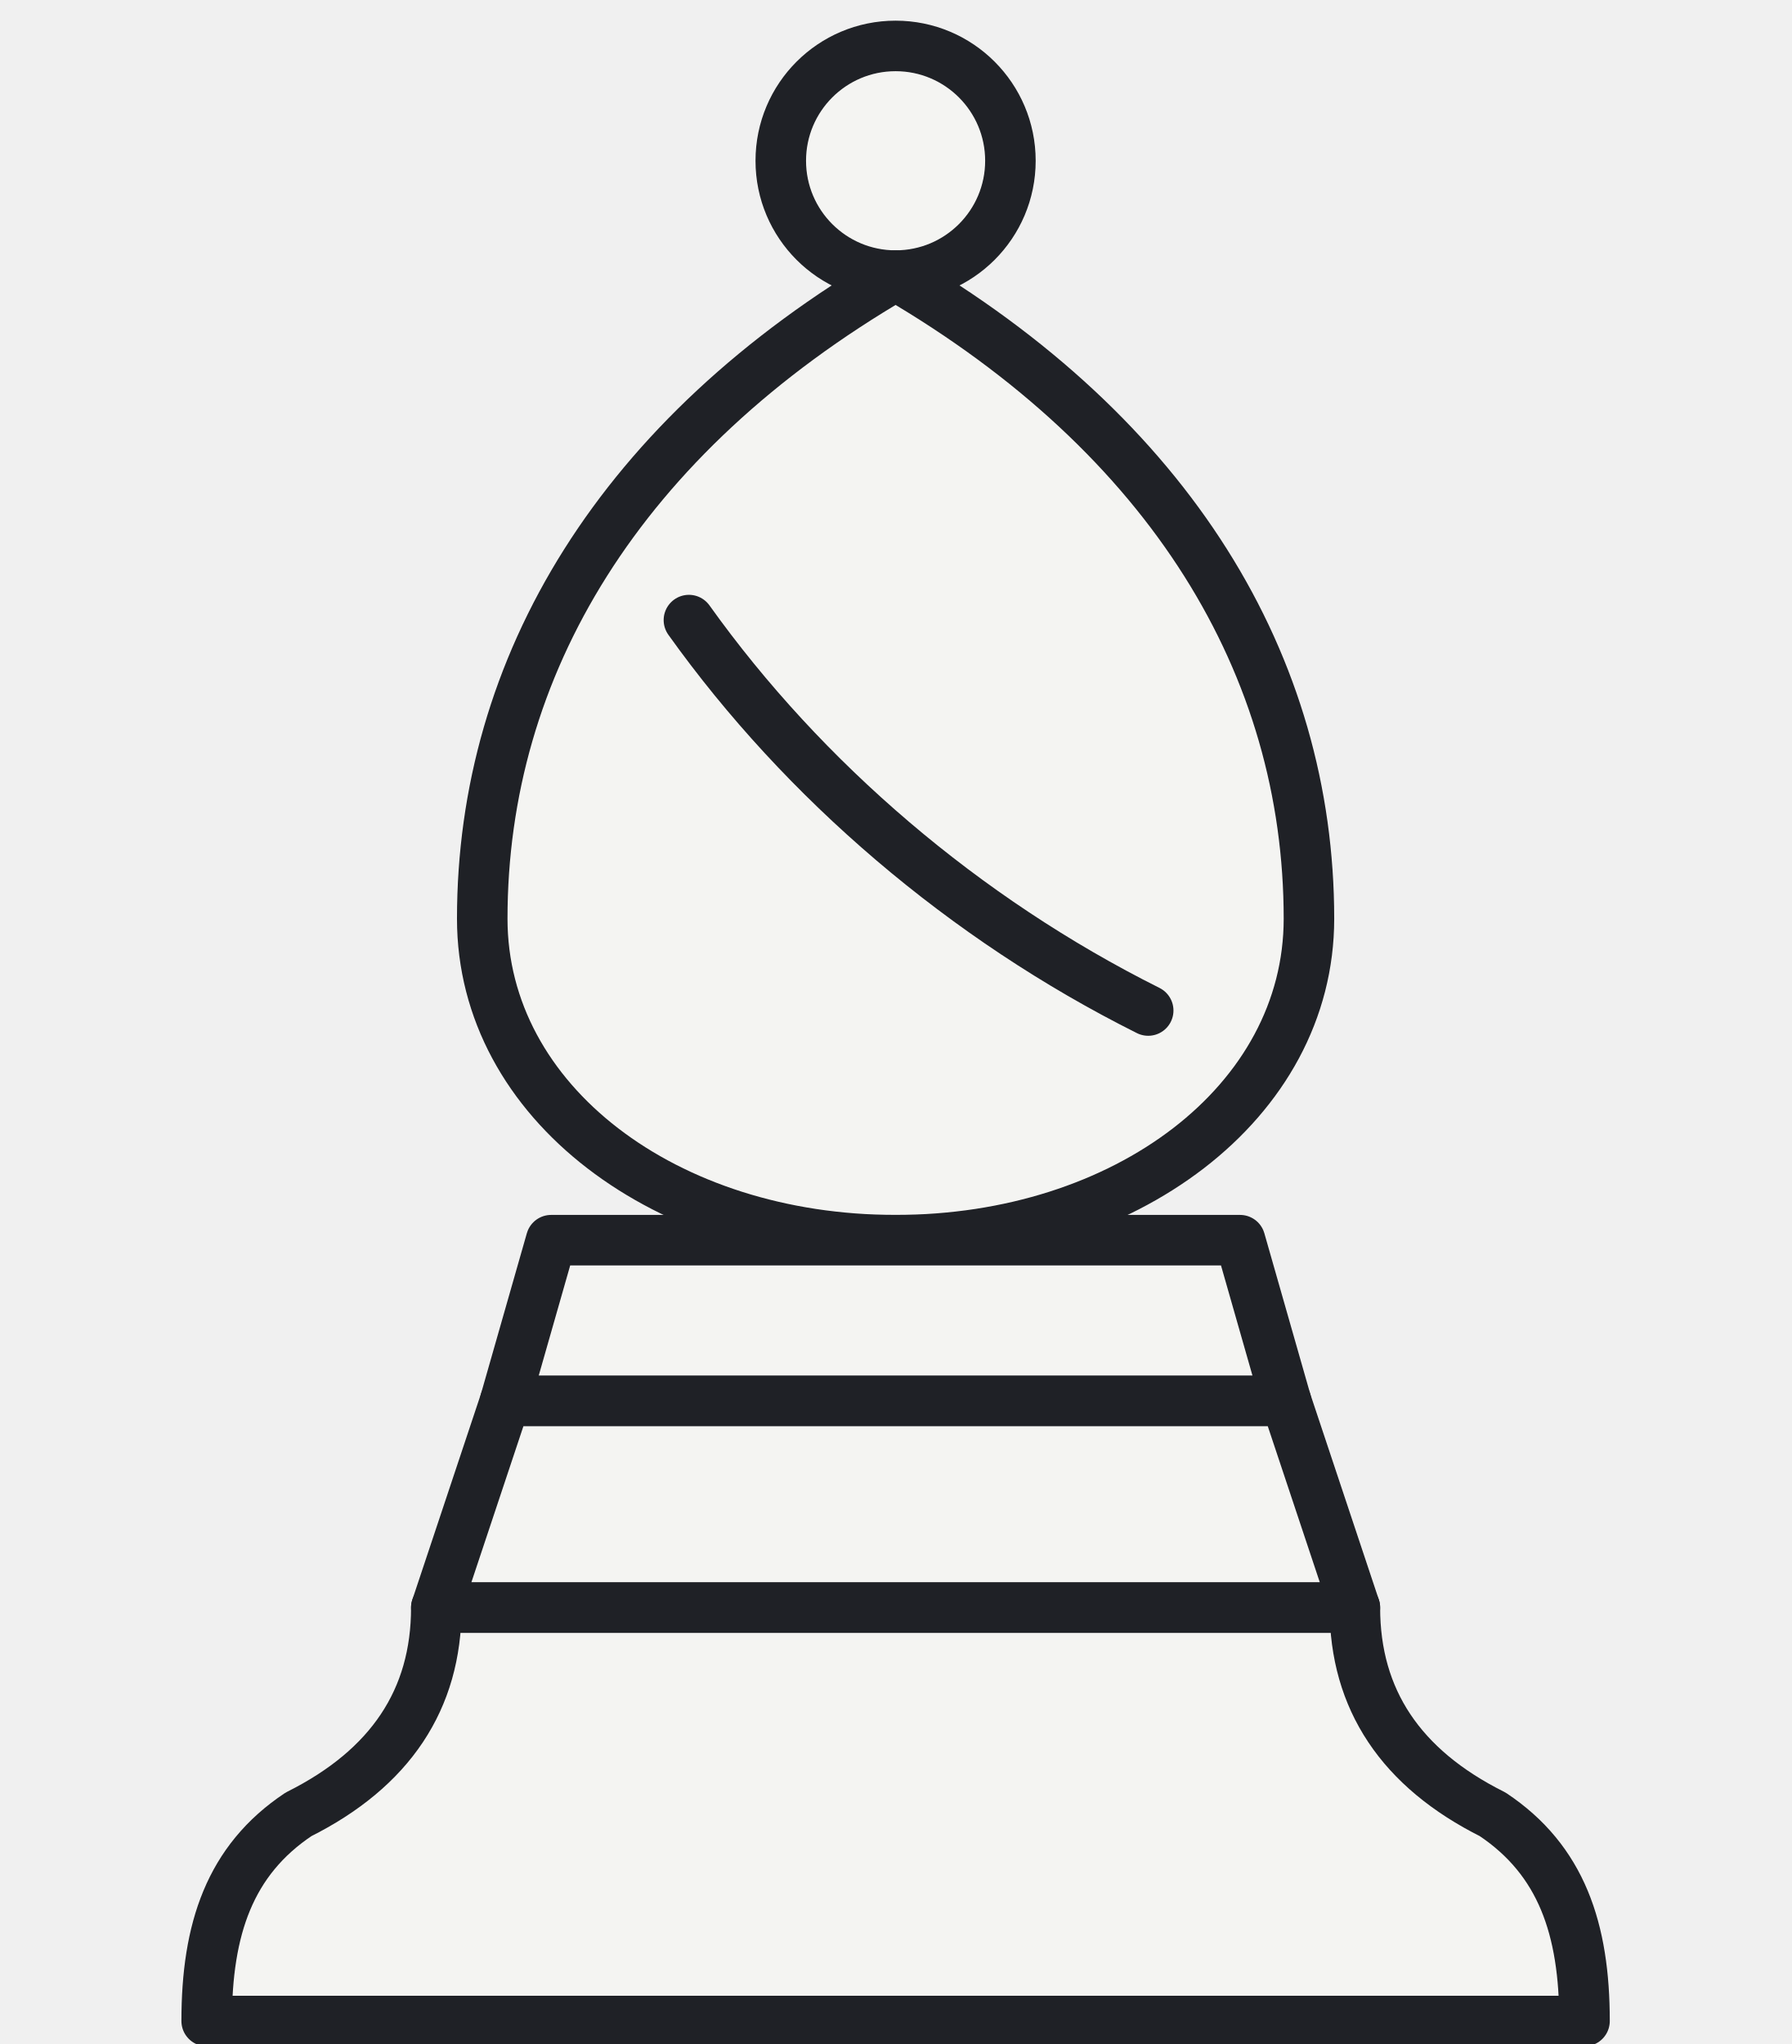
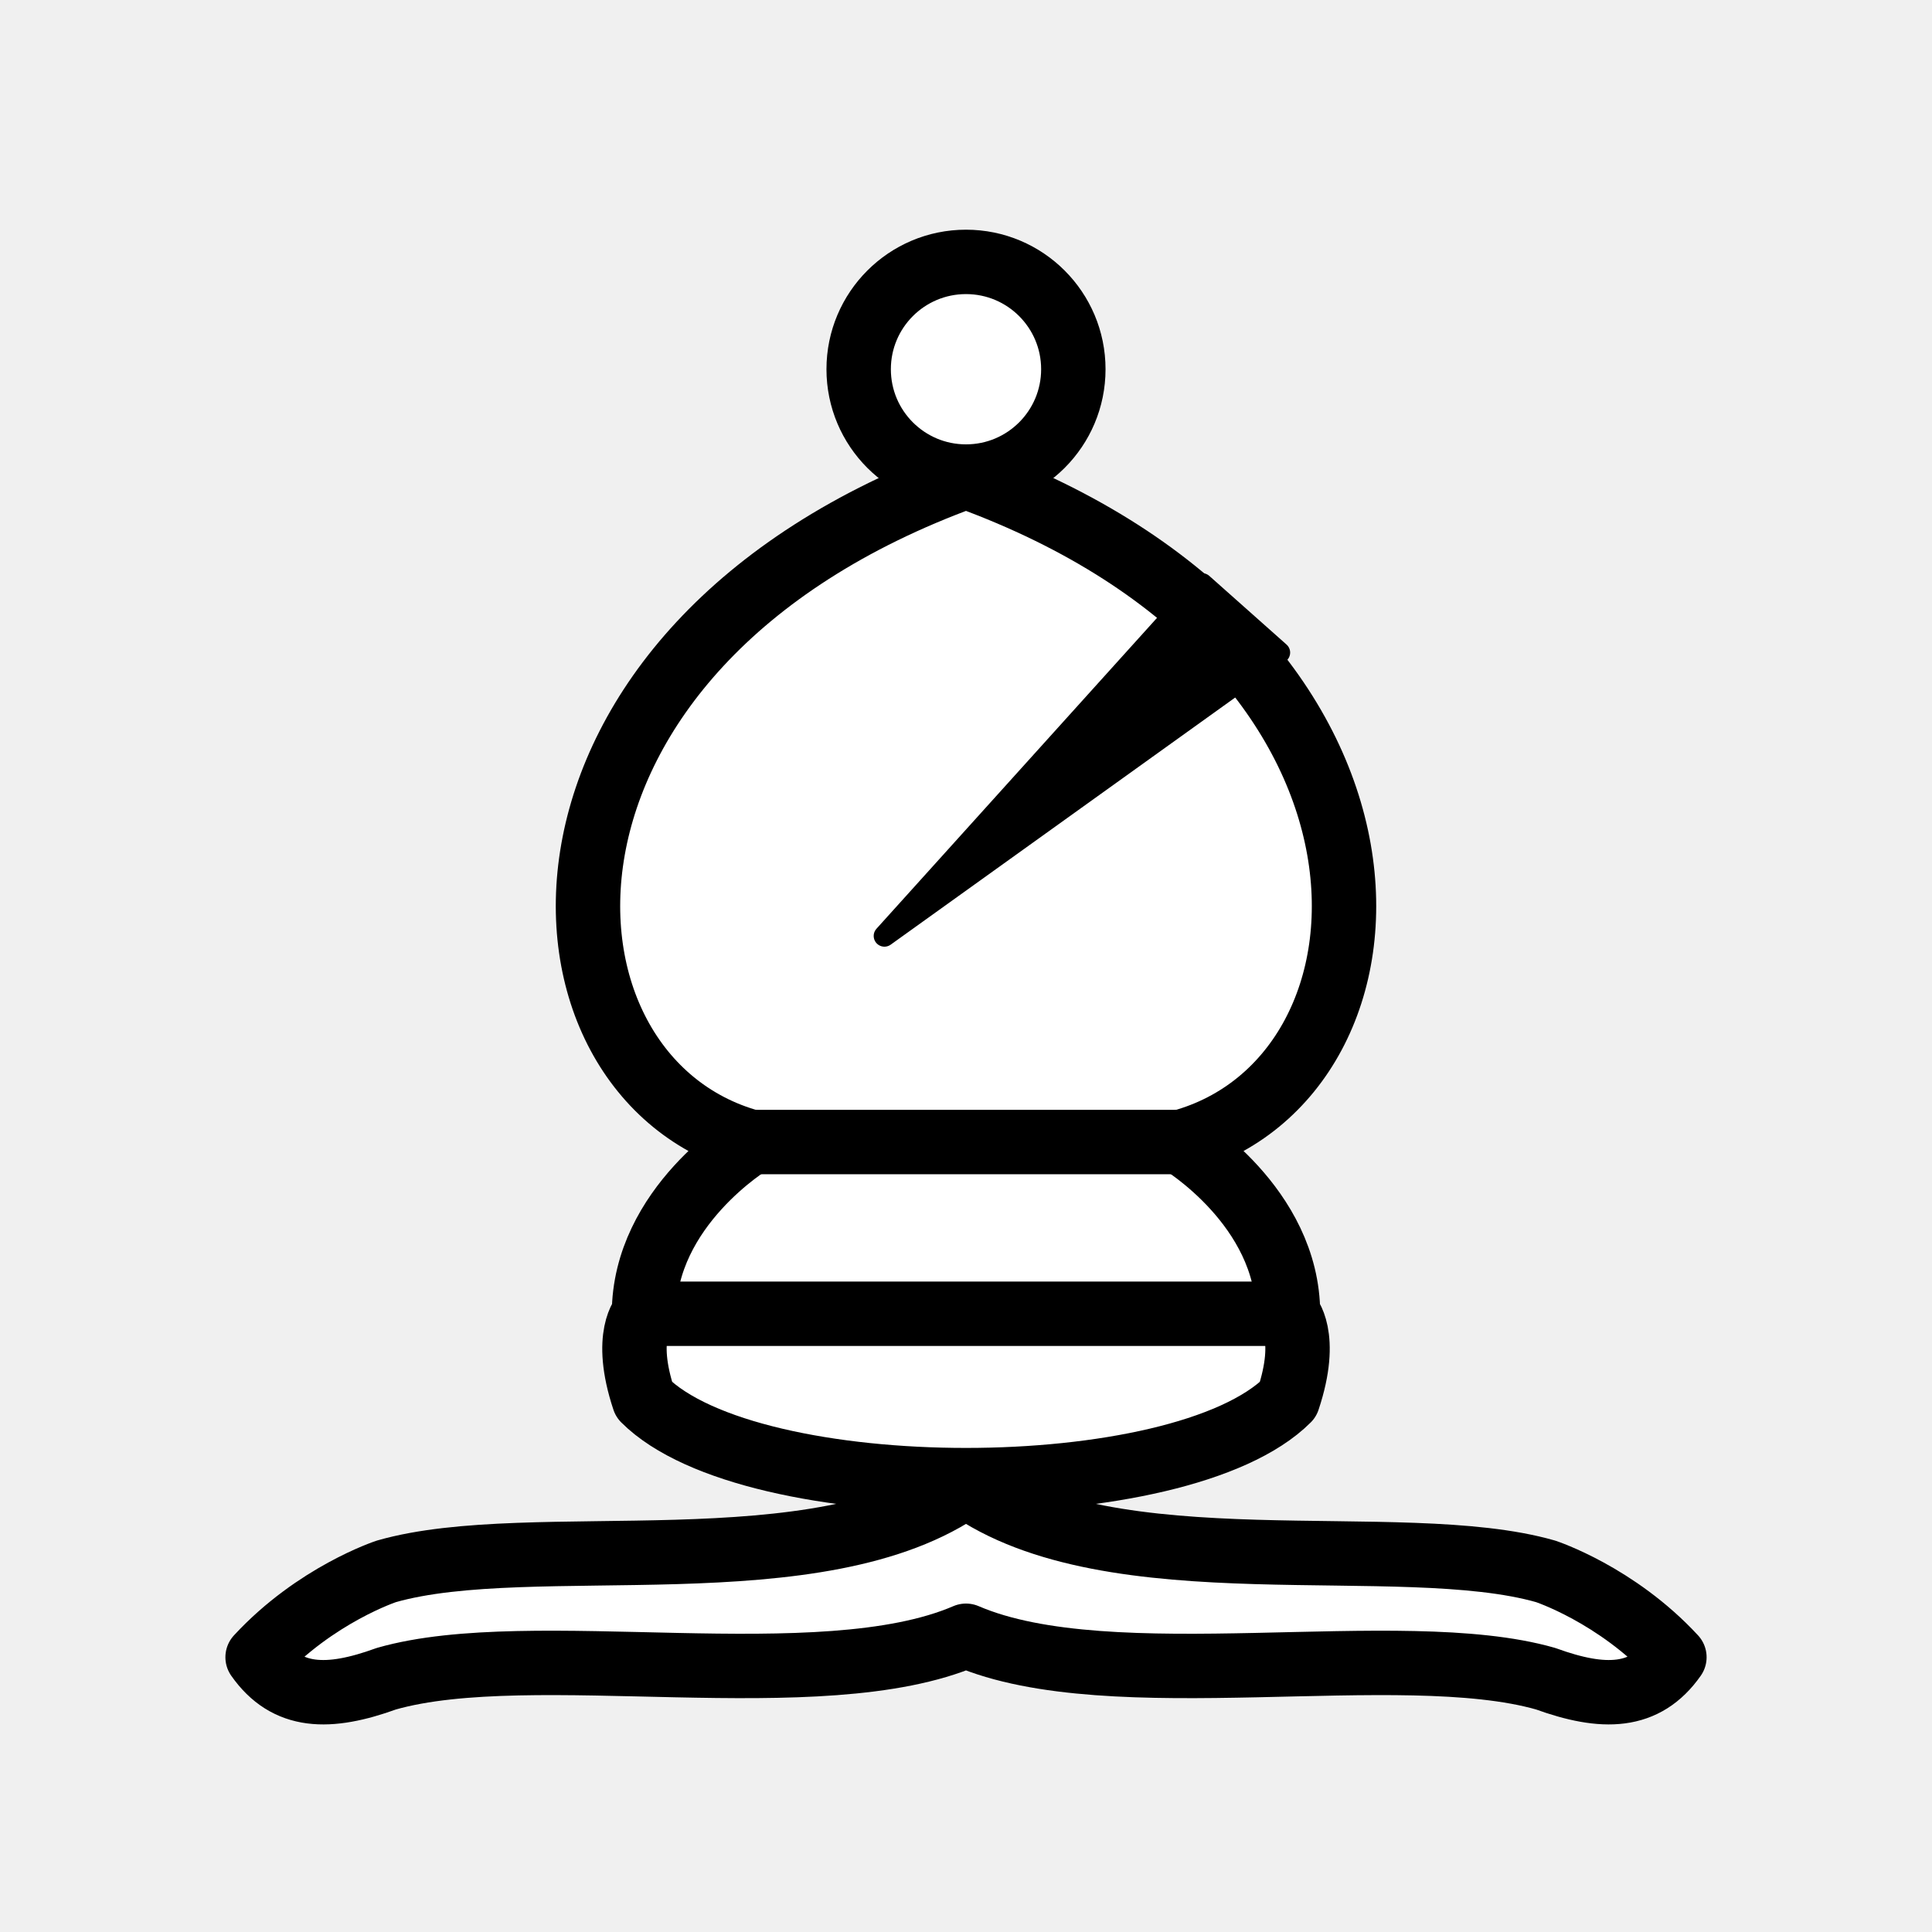
- <svg xmlns="http://www.w3.org/2000/svg" width="312" height="356" viewBox="0 0 78 89">
-   <circle cx="39.00" cy="7.00" r="5.00" fill="#f4f4f2" stroke="#1f2126" stroke-width="2.2" />
-   <path d="M 39.00 12.00 C 51.00 19.00 57.00 29.00 57.00 40.00 C 57.00 48.00 49.00 54.00 39.00 54.00 C 29.00 54.00 21.00 48.00 21.00 40.00 C 21.00 29.00 27.00 19.00 39.00 12.00 Z" fill="#f4f4f2" stroke="#1f2126" stroke-width="2.2" stroke-linejoin="round" />
-   <path d="M 24.00 54.00 L 54.00 54.00 L 56.00 61.00 L 22.00 61.00 Z" fill="#f4f4f2" stroke="#1f2126" stroke-width="2.2" stroke-linejoin="round" />
-   <path d="M 22.00 61.00 L 56.00 61.00 C 57.00 64.00 58.00 67.00 59.00 70.00 L 19.00 70.00 C 20.00 67.00 21.00 64.00 22.00 61.00 Z" fill="#f4f4f2" stroke="#1f2126" stroke-width="2.2" stroke-linejoin="round" />
-   <path d="M 19.00 70.00 L 59.00 70.00 C 59.00 74.00 61.00 77.00 65.00 79.00 C 68.00 81.00 69.00 84.00 69.00 88.00 L 9.00 88.00 C 9.00 84.00 10.00 81.00 13.00 79.00 C 17.00 77.00 19.00 74.00 19.00 70.00 Z" fill="#f4f4f2" stroke="#1f2126" stroke-width="2.2" stroke-linejoin="round" />
-   <path d="M 30.00 27.00 C 35.00 34.00 42.00 40.00 50.00 44.00" fill="none" stroke="#1f2126" stroke-width="2.2" stroke-linecap="round" stroke-linejoin="round" />
+ <svg xmlns="http://www.w3.org/2000/svg" version="1.1" width="45" height="45">
+   <g style="opacity:1; fill:none; fill-rule:evenodd; fill-opacity:1; stroke:#000000; stroke-width:1.5; stroke-linecap:round; stroke-linejoin:round; stroke-miterlimit:4; stroke-dasharray:none; stroke-opacity:1;" transform="translate(0,0.6)">
+     <g style="fill:#ffffff; stroke:#000000; stroke-linecap:butt;">
+       <path d="M 9,36 C 12.39,35.03 19.11,36.43 22.5,34 C 25.89,36.43 32.61,35.03 36,36 C 36,36 37.65,36.54 39,38 C 38.32,38.97 37.35,38.99 36,38.5 C 32.61,37.53 25.89,38.96 22.5,37.5 C 19.11,38.96 12.39,37.53 9,38.5 C 7.65,38.99 6.68,38.97 6,38 C 7.35,36.54 9,36 9,36 z" />
+       <path d="M 15,32 C 17.5,34.5 27.5,34.5 30,32 C 30.5,30.5 30,30 30,30 C 30,27.5 27.5,26 27.5,26 C 33,24.5 33.5,14.5 22.5,10.5 C 11.5,14.5 12,24.5 17.5,26 C 17.5,26 15,27.5 15,30 C 15,30 14.5,30.5 15,32 z" />
+       <path d="M 25 8 A 2.5 2.5 0 1 1  20,8 A 2.5 2.5 0 1 1  25 8 z" />
+     </g>
+     <path d="M 17.5,26 L 27.5,26 M 15,30 L 30,30" style="fill:none; stroke:#000000; stroke-linejoin:miter;" />
+     <path d="M 28.0,13.0 L 29.8,14.6 L 20.6,21.2 Z" style="fill:#000000; stroke:#000000; stroke-width:0.5; stroke-linejoin:round;" />
+   </g>
</svg>
